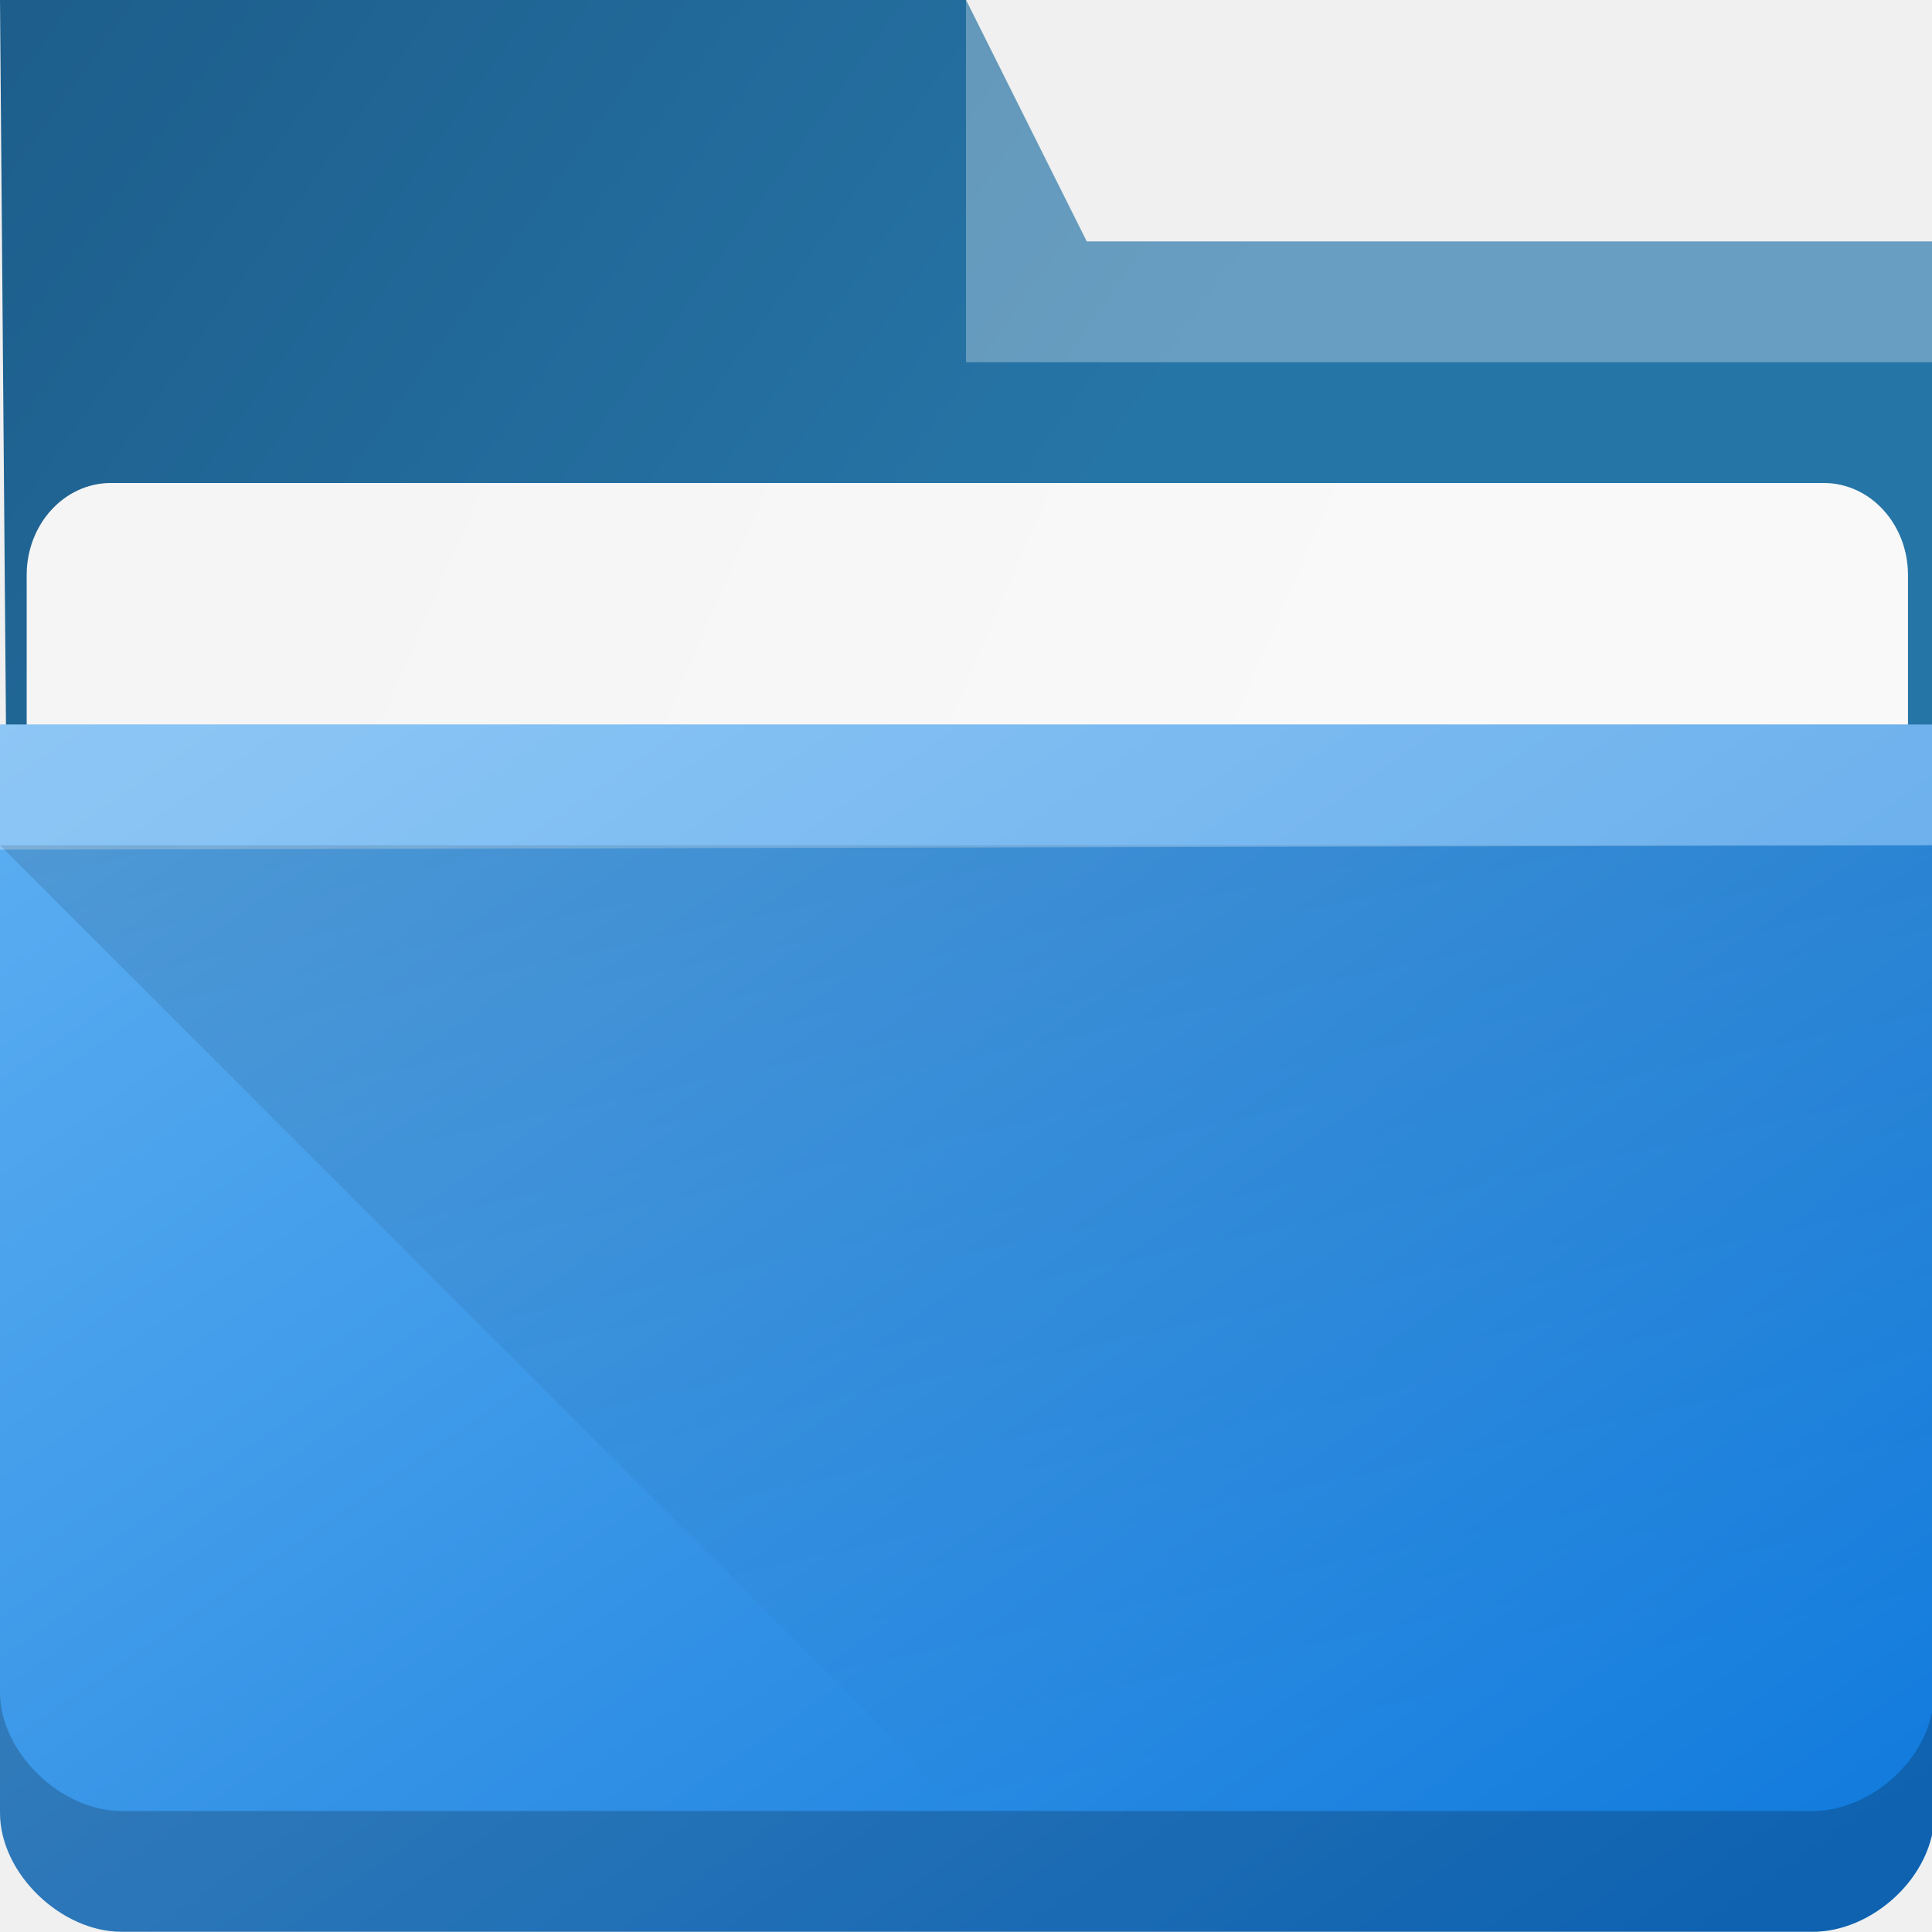
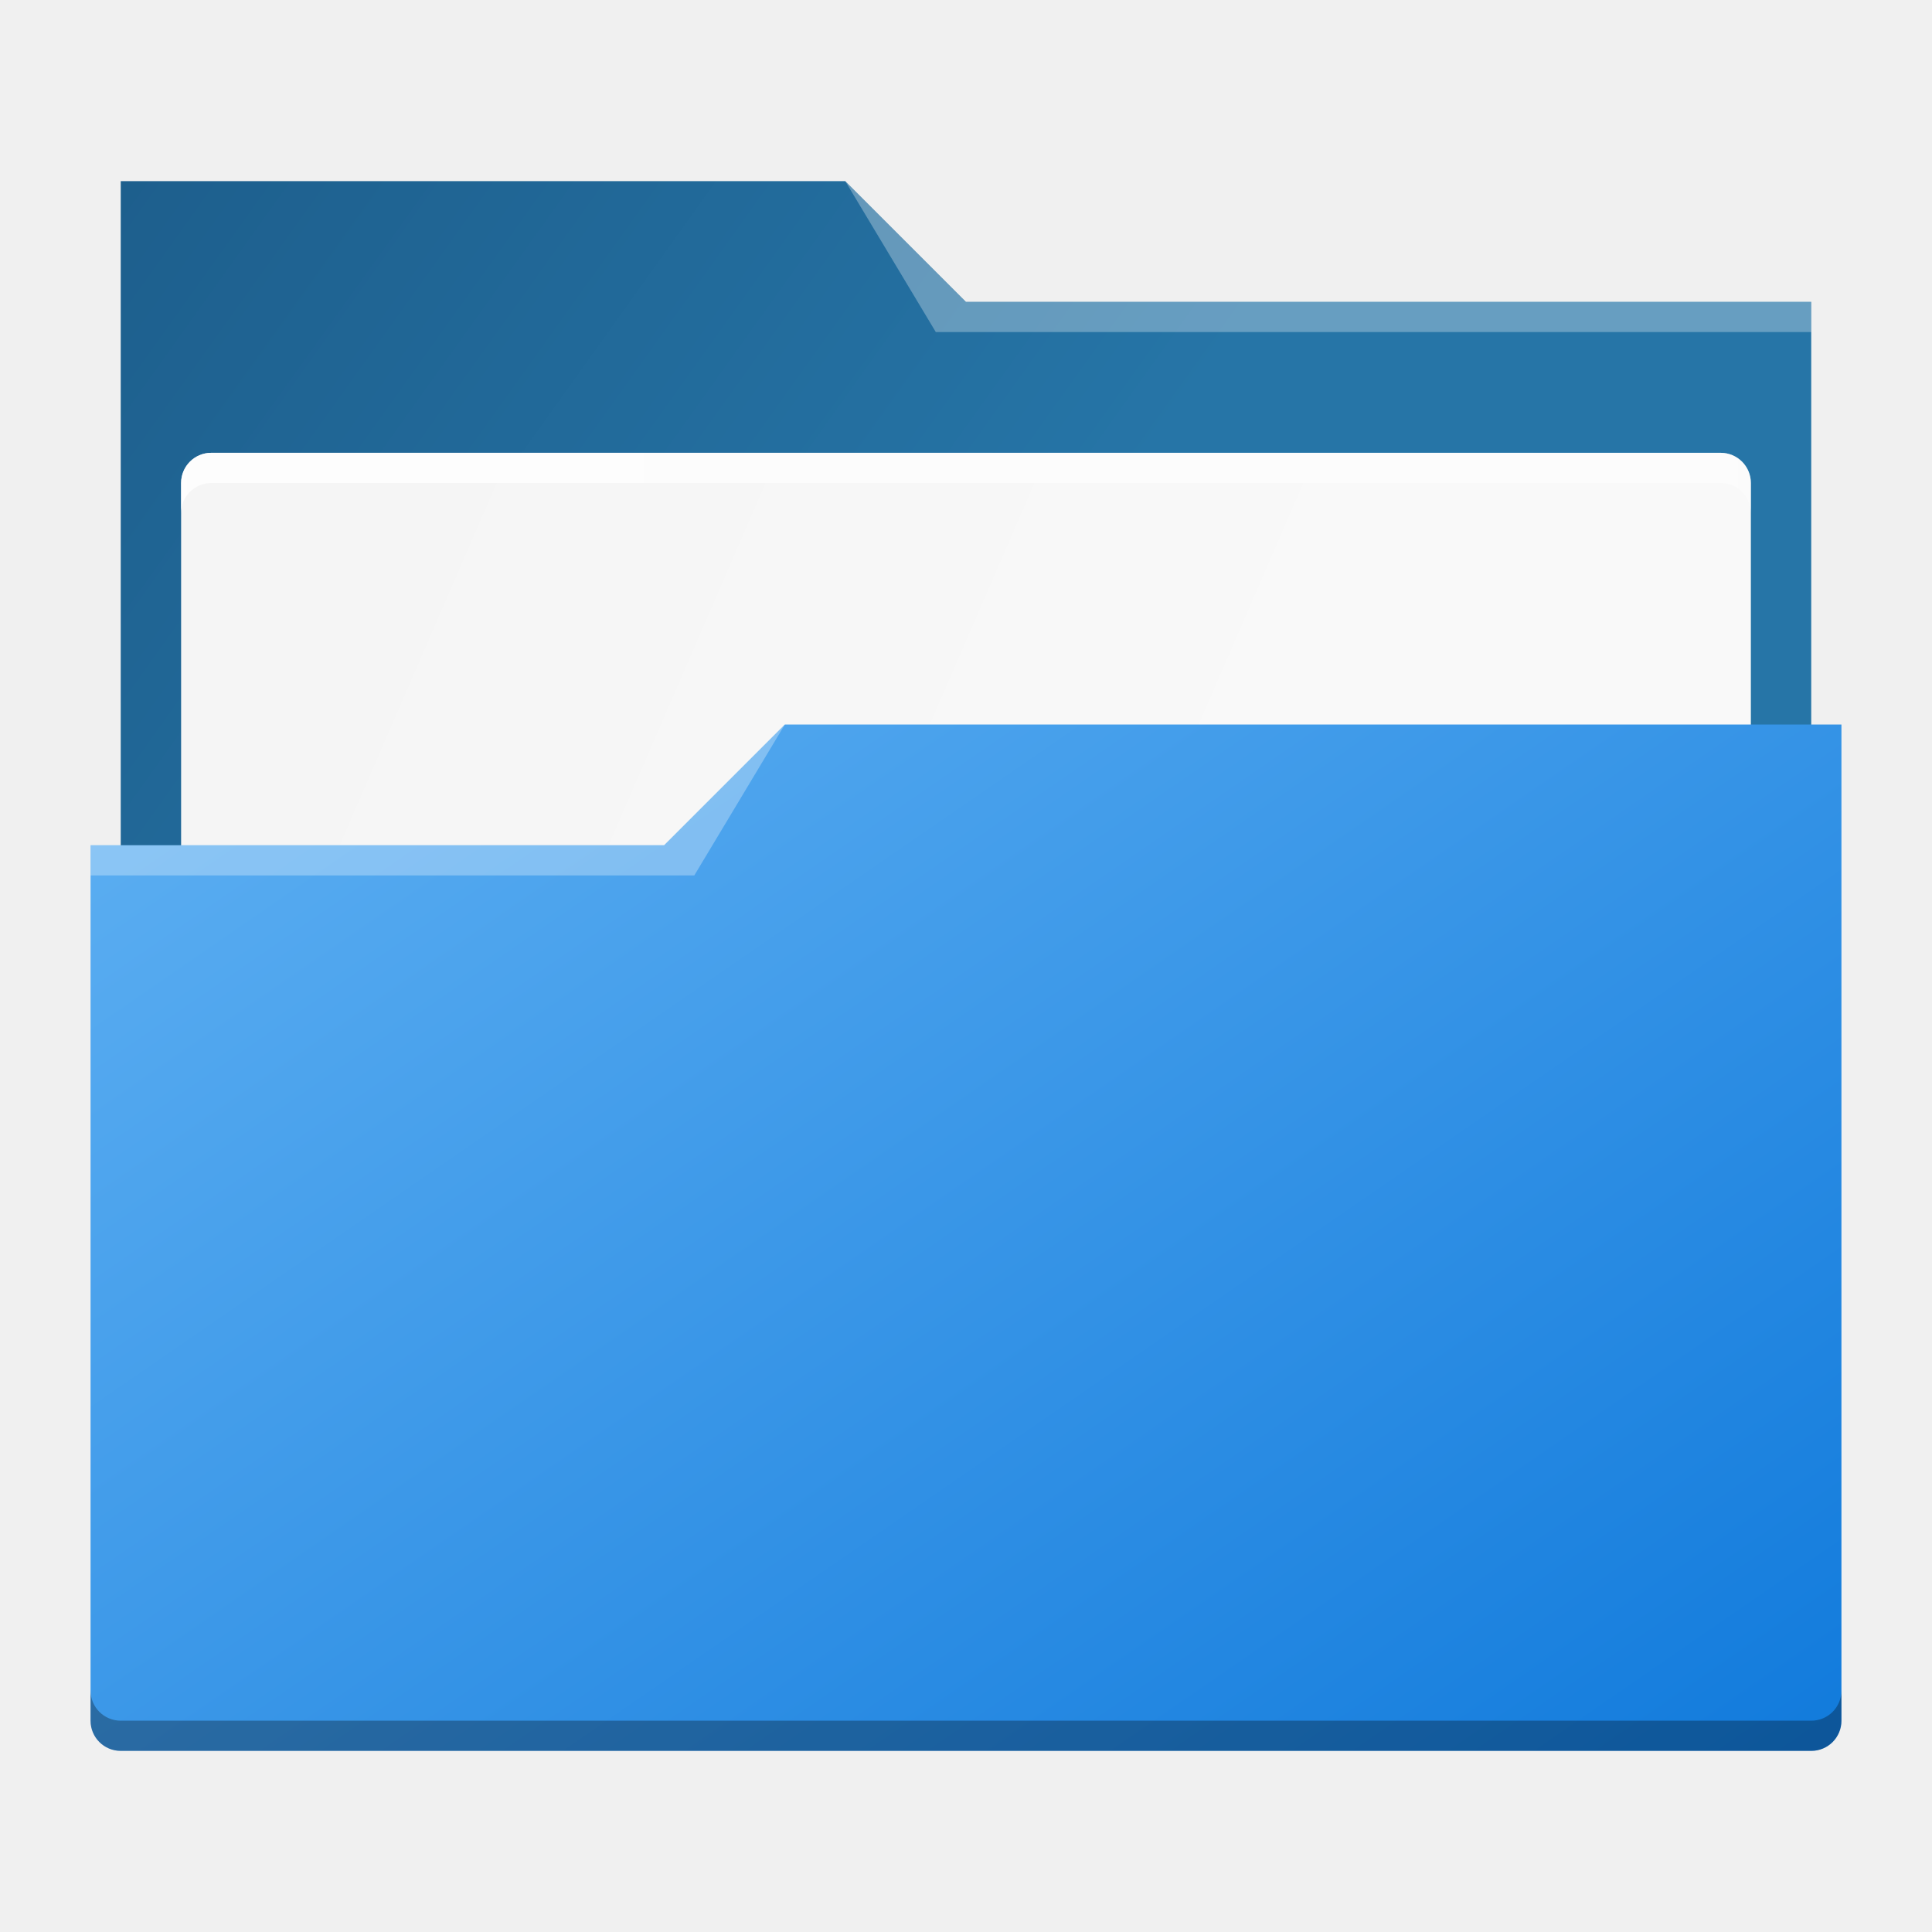
- <svg xmlns="http://www.w3.org/2000/svg" xmlns:xlink="http://www.w3.org/1999/xlink" width="16" height="16" viewBox="0 0 16 16" id="svg8694" version="1.1">
-   <defs id="defs8696">
-     <linearGradient id="linearGradient4154">
-       <stop style="stop-color:#000000;stop-opacity:1;" offset="0" id="stop4156" />
-       <stop style="stop-color:#000000;stop-opacity:0;" offset="1" id="stop4158" />
+ <svg xmlns="http://www.w3.org/2000/svg" xmlns:xlink="http://www.w3.org/1999/xlink" width="64" version="1.1" height="64" viewBox="0 0 64 64" id="-dolphin-svg2">
+   <defs id="-dolphin-defs5455">
+     <linearGradient id="-dolphin-linearGradient4393">
+       <stop style="stop-color:#000000;stop-opacity:1;" offset="0" id="-dolphin-stop4395" />
+       <stop style="stop-color:#000000;stop-opacity:0;" offset="1" id="-dolphin-stop4397" />
    </linearGradient>
-     <linearGradient xlink:href="#linearGradient4172-5" id="linearGradient4178" y1="548.886" y2="495.308" x2="397.228" gradientUnits="userSpaceOnUse" gradientTransform="matrix(0.2756997,0,0,0.27561,-106.8439,902.0396)" x1="434.162" />
-     <linearGradient id="linearGradient4172-5">
-       <stop style="stop-color:#127bdc;stop-opacity:1" id="stop4174-6" />
-       <stop offset="1" style="stop-color:#64b4f4;stop-opacity:1" id="stop4176-6" />
+     <linearGradient id="-dolphin-linearGradient4291">
+       <stop style="stop-color:#1d5e8c;stop-opacity:1" offset="0" id="-dolphin-stop4293" />
+       <stop style="stop-color:#2675a7;stop-opacity:1" offset="1" id="-dolphin-stop4295" />
    </linearGradient>
-     <linearGradient xlink:href="#linearGradient4227" id="linearGradient4225" gradientUnits="userSpaceOnUse" x1="396.571" y1="498.798" x2="426.571" y2="511.798" gradientTransform="matrix(0.2643713,0,0,0.2637835,-102.2859,909.4268)" />
-     <linearGradient id="linearGradient4227">
-       <stop id="stop4229" offset="0" style="stop-color:#f5f5f5;stop-opacity:1" />
-       <stop id="stop4231" offset="1" style="stop-color:#f9f9f9;stop-opacity:1" />
+     <linearGradient id="-dolphin-linearGradient4227">
+       <stop id="-dolphin-stop4229" offset="0" style="stop-color:#f5f5f5;stop-opacity:1" />
+       <stop id="-dolphin-stop4231" offset="1" style="stop-color:#f9f9f9;stop-opacity:1" />
    </linearGradient>
-     <linearGradient gradientTransform="matrix(0.2756997,0,0,0.2756997,-106.8439,901.9909)" xlink:href="#linearGradient4291" id="linearGradient4297" x1="388.571" y1="487.798" x2="416.571" y2="507.798" gradientUnits="userSpaceOnUse" />
-     <linearGradient id="linearGradient4291">
-       <stop style="stop-color:#1d5e8c;stop-opacity:1" offset="0" id="stop4293" />
-       <stop style="stop-color:#2675a7;stop-opacity:1" offset="1" id="stop4295" />
+     <linearGradient id="-dolphin-linearGradient4274">
+       <stop id="-dolphin-stop4276" offset="0" style="stop-color:#ffffff;stop-opacity:1;" />
+       <stop id="-dolphin-stop4278" offset="1" style="stop-color:#ffffff;stop-opacity:0.488" />
    </linearGradient>
-     <linearGradient xlink:href="#linearGradient4154" id="linearGradient4160" x1="5" y1="1037.362" x2="8" y2="1051.362" gradientUnits="userSpaceOnUse" />
+     <linearGradient xlink:href="#-dolphin-linearGradient4172-5" id="-dolphin-linearGradient4178" y1="548.886" y2="495.308" x2="397.228" gradientUnits="userSpaceOnUse" gradientTransform="matrix(1,0,0,0.9996746,-384.5714,-483.6216)" x1="434.162" />
+     <linearGradient id="-dolphin-linearGradient4172-5">
+       <stop style="stop-color:#127bdc;stop-opacity:1" id="-dolphin-stop4174-6" />
+       <stop offset="1" style="stop-color:#64b4f4;stop-opacity:1" id="-dolphin-stop4176-6" />
+     </linearGradient>
+     <linearGradient gradientUnits="userSpaceOnUse" x2="0" y2="509.8" y1="543.8" id="-dolphin-a">
+       <stop id="-dolphin-stop4154" stop-color="#2f74c8" />
+       <stop id="-dolphin-stop4156" stop-color="#4699d7" offset="1" />
+     </linearGradient>
+     <linearGradient gradientUnits="userSpaceOnUse" x2="428.57" y2="531.8" x1="414.57" y1="517.8" id="-dolphin-b">
+       <stop id="-dolphin-stop4159" stop-color="#383e51" />
+       <stop id="-dolphin-stop4161" stop-opacity="0" stop-color="#655c6f" offset="1" />
+     </linearGradient>
+     <linearGradient gradientUnits="userSpaceOnUse" x2="0" y2="508.8" y1="519.8" id="-dolphin-c">
+       <stop id="-dolphin-stop4164" stop-opacity="0" stop-color="#60a5e7" />
+       <stop id="-dolphin-stop4166" stop-opacity=".258" stop-color="#a6f3fb" offset="1" />
+     </linearGradient>
+     <linearGradient gradientTransform="translate(-390.5714,-497.798)" xlink:href="#-dolphin-linearGradient4274" id="-dolphin-linearGradient4272-3" x1="390.571" y1="498.298" x2="442.571" y2="498.298" gradientUnits="userSpaceOnUse" />
+     <linearGradient gradientTransform="translate(-390.5714,-501.798)" xlink:href="#-dolphin-linearGradient4274" id="-dolphin-linearGradient4272-1" x1="390.571" y1="498.298" x2="442.571" y2="498.298" gradientUnits="userSpaceOnUse" />
+     <linearGradient gradientTransform="translate(-6,-14)" xlink:href="#-dolphin-linearGradient4274" id="-dolphin-linearGradient4272-36" x1="390.571" y1="498.298" x2="442.571" y2="498.298" gradientUnits="userSpaceOnUse" />
+     <linearGradient xlink:href="#-dolphin-linearGradient4274" id="-dolphin-linearGradient4217" gradientUnits="userSpaceOnUse" gradientTransform="translate(0,3)" x1="390.571" y1="498.298" x2="442.571" y2="498.298" />
+     <linearGradient xlink:href="#-dolphin-linearGradient4227" id="-dolphin-linearGradient4225" gradientUnits="userSpaceOnUse" x1="396.571" y1="498.798" x2="426.571" y2="511.798" gradientTransform="translate(0,1)" />
+     <linearGradient xlink:href="#-dolphin-linearGradient4291" id="-dolphin-linearGradient4297" x1="388.571" y1="487.798" x2="416.571" y2="507.798" gradientUnits="userSpaceOnUse" />
+     <linearGradient gradientUnits="userSpaceOnUse" x2="383.771" y2="502.053" y1="542.053" id="-dolphin-a-2" x1="383.771">
+       <stop id="-dolphin-stop4304" stop-color="#197cf1" />
+       <stop id="-dolphin-stop4306" stop-color="#20bcfa" offset="1" />
+     </linearGradient>
+     <linearGradient gradientUnits="userSpaceOnUse" x2="39.28" y2="36.633" x1="22.285" y1="18.71" id="-dolphin-b-9">
+       <stop id="-dolphin-stop4309" stop-color="#292c2f" />
+       <stop id="-dolphin-stop4311" stop-opacity="0" stop-color="#292c2f" offset="1" />
+     </linearGradient>
+     <linearGradient xlink:href="#linearGradient4393" id="-dolphin-linearGradient4399" x1="443.571" y1="510.798" x2="443.571" y2="526.798" gradientUnits="userSpaceOnUse" gradientTransform="translate(-23,5)" />
+     <linearGradient gradientTransform="translate(-386.7285,506.2126)" gradientUnits="userSpaceOnUse" x2="419.974" y2="539.825" x1="406.501" y1="527.014" id="-dolphin-c-1">
+       <stop id="-dolphin-stop17" stop-color="#292c2f" />
+       <stop id="-dolphin-stop19" stop-opacity="0" offset="1" />
+     </linearGradient>
+     <linearGradient gradientUnits="userSpaceOnUse" x2="0" y2="14" y1="34" id="-dolphin-b-8" gradientTransform="translate(-2.158451,1006.013)">
+       <stop style="stop-color:#bfc9c9;stop-opacity:1" id="-dolphin-stop12" stop-color="#536161" />
+       <stop style="stop-color:#fafafa;stop-opacity:1" id="-dolphin-stop14" stop-color="#f4f5f5" offset="1" />
+     </linearGradient>
+     <linearGradient x1="428.816" gradientTransform="translate(-386.7285,506.2126)" gradientUnits="userSpaceOnUse" x2="388.865" y2="499.679" y1="547.634" id="-dolphin-a-7">
+       <stop id="-dolphin-stop7" stop-color="#2a2c2f" />
+       <stop id="-dolphin-stop9" stop-color="#536161" offset="1" />
+     </linearGradient>
+     <linearGradient gradientTransform="matrix(1.299805,0,0,1.299805,-499.0652,339.5283)" gradientUnits="userSpaceOnUse" x2="419.974" y2="539.825" x1="406.501" y1="527.014" id="-dolphin-c-7">
+       <stop id="-dolphin-stop17-5" stop-color="#292c2f" />
+       <stop id="-dolphin-stop19-3" stop-opacity="0" offset="1" />
+     </linearGradient>
+     <linearGradient gradientUnits="userSpaceOnUse" x2="0" y2="14" y1="34" id="-dolphin-b-5" gradientTransform="matrix(1.299805,0,0,1.299805,0.8007798,989.1707)">
+       <stop style="stop-color:#bfc9c9;stop-opacity:1" id="-dolphin-stop12-6" stop-color="#536161" />
+       <stop style="stop-color:#fbfbfb;stop-opacity:1" id="-dolphin-stop14-2" stop-color="#f4f5f5" offset="1" />
+     </linearGradient>
+     <linearGradient x1="428.816" gradientTransform="matrix(1.299805,0,0,1.299805,-499.0652,339.5283)" gradientUnits="userSpaceOnUse" x2="388.865" y2="499.679" y1="547.634" id="-dolphin-a-9">
+       <stop id="-dolphin-stop7-1" stop-color="#2a2c2f" />
+       <stop id="-dolphin-stop9-2" stop-color="#536161" offset="1" />
+     </linearGradient>
  </defs>
-   <g id="layer1" transform="translate(0,-1036.362)">
-     <path style="fill:url(#linearGradient4297);fill-opacity:1" id="rect4180" d="M 0.071,1044.991 16,1045.362 l 0,-7 -7,0 -1,-2 -8,0 z" />
-     <rect ry="0.762" rx="0.697" y="1040.362" x="0.221" height="5" width="15.58" id="rect4223" style="color:#000000;clip-rule:nonzero;display:inline;overflow:visible;visibility:visible;opacity:1;isolation:auto;mix-blend-mode:normal;color-interpolation:sRGB;color-interpolation-filters:linearRGB;solid-color:#000000;solid-opacity:1;fill:url(#linearGradient4225);fill-opacity:1;fill-rule:nonzero;stroke:none;stroke-width:1;stroke-linecap:butt;stroke-linejoin:miter;stroke-miterlimit:4;stroke-dasharray:none;stroke-dashoffset:0;stroke-opacity:1;marker:none;color-rendering:auto;image-rendering:auto;shape-rendering:auto;text-rendering:auto;enable-background:accumulate" />
-     <path style="fill:url(#linearGradient4178)" d="M 0,1042.362 -3.0178375e-7,1043.399 -7e-7,1051.374 c 0,0.505 0.507,0.986 1.006,0.986 l 13.991,0 c 0.505,0.01 1.023,-0.459 1.023,-0.979 L 16,1042.362 Z" id="rect4113" />
-     <path style="opacity:0.3;fill:#ffffff;fill-opacity:1;fill-rule:evenodd" id="path4224" d="M 0,1042.362 -3.017838e-7,1043.399 16,1043.362 l 0,-1 z" />
-     <path style="opacity:0.3;fill:#ffffff;fill-opacity:1;fill-rule:evenodd" id="path4196" d="m 8,1036.362 0,3 8,0 0,-1 -7,0 z" />
-     <path style="color:#000000;clip-rule:nonzero;display:inline;overflow:visible;visibility:visible;opacity:0.2;isolation:auto;mix-blend-mode:normal;color-interpolation:sRGB;color-interpolation-filters:linearRGB;solid-color:#000000;solid-opacity:1;fill:#000000;fill-opacity:1;fill-rule:nonzero;stroke:none;stroke-width:1;stroke-linecap:butt;stroke-linejoin:miter;stroke-miterlimit:4;stroke-dasharray:none;stroke-dashoffset:0;stroke-opacity:1;marker:none;color-rendering:auto;image-rendering:auto;shape-rendering:auto;text-rendering:auto;enable-background:accumulate" d="m 0,1050.374 0,1 c 0,0.505 0.507,0.986 1.006,0.986 l 13.99,0 c 0.505,0.01 1.023,-0.459 1.023,-0.979 l -0.002,-0.99 c -0.007,0.516 -0.52,0.979 -1.021,0.969 l -13.99,0 C 0.507,1051.36 0,1050.879 0,1050.374 Z" id="path9304" />
-     <path style="fill:url(#linearGradient4160);fill-rule:evenodd;stroke:none;stroke-width:1px;stroke-linecap:butt;stroke-linejoin:miter;stroke-opacity:1;fill-opacity:1;opacity:0.181" d="m 0,1043.362 8,8 8,0 0,-8 z" id="path4152" />
+   <g id="-dolphin-layer1" transform="matrix(1 0 0 1 -384.5714 -483.798)">
+     <path style="fill:url(#-dolphin-linearGradient4297);fill-opacity:1" id="-dolphin-rect4180" d="m 388.571,489.798 0,5 0,22 c 0,0.554 0.446,1 1,1 l 54,0 c 0.554,0 1,-0.446 1,-1 l 0,-21.99 c 0,-0.003 -0.002,-0.006 -0.002,-0.01 l 0.002,0 0,-1 -28,0 -4,-4 -24,0 z" />
+     <rect ry="1" rx="1" y="498.798" x="390.571" height="15" width="52" id="-dolphin-rect4223" style="color:#000000;clip-rule:nonzero;display:inline;overflow:visible;visibility:visible;opacity:1;isolation:auto;mix-blend-mode:normal;color-interpolation:sRGB;color-interpolation-filters:linearRGB;solid-color:#000000;solid-opacity:1;fill:url(#-dolphin-linearGradient4225);fill-opacity:1;fill-rule:nonzero;stroke:none;stroke-width:1;stroke-linecap:butt;stroke-linejoin:miter;stroke-miterlimit:4;stroke-dasharray:none;stroke-dashoffset:0;stroke-opacity:1;marker:none;color-rendering:auto;image-rendering:auto;shape-rendering:auto;text-rendering:auto;enable-background:accumulate" />
+     <path style="fill:url(#-dolphin-linearGradient4178)" d="M 26 24 L 22 28 L 3 28 L 3 29 L 3.002 29 C 3.002 29.004 3 29.008 3 29.012 L 3 56 L 3 57 C 3 57.554 3.446 58 4 58 L 60 58 C 60.554 58 61 57.554 61 57 L 61 56 L 61 29.012 L 61 29 L 61 24 L 26 24 z " transform="translate(384.5714,483.798)" id="-dolphin-rect4113" />
+     <path style="opacity:0.3;fill:#ffffff;fill-opacity:1;fill-rule:evenodd" id="-dolphin-path4224" d="m 387.571,511.798 0,1 20,0 3,-5 -4,4 z" />
+     <path style="fill:#ffffff;fill-opacity:1;fill-rule:evenodd;opacity:0.3" id="-dolphin-path4196" d="m 28,6 3,5 2,0 27,0 0,-1 -27,0 -1,0 z" transform="matrix(1 0 0 1 384.5714 483.798)" />
+     <path id="-dolphin-path4215" d="m 391.571,498.798 c -0.554,0 -1,0.446 -1,1 l 0,1 c 0,-0.554 0.446,-1 1,-1 l 50,0 c 0.554,0 1,0.446 1,1 l 0,-1 c 0,-0.554 -0.446,-1 -1,-1 l -50,0 z" style="color:#000000;clip-rule:nonzero;display:inline;overflow:visible;visibility:visible;opacity:0.85;isolation:auto;mix-blend-mode:normal;color-interpolation:sRGB;color-interpolation-filters:linearRGB;solid-color:#000000;solid-opacity:1;fill:url(#-dolphin-linearGradient4217);fill-opacity:1;fill-rule:nonzero;stroke:none;stroke-width:1;stroke-linecap:butt;stroke-linejoin:miter;stroke-miterlimit:4;stroke-dasharray:none;stroke-dashoffset:0;stroke-opacity:1;marker:none;color-rendering:auto;image-rendering:auto;shape-rendering:auto;text-rendering:auto;enable-background:accumulate" />
+     <path style="color:#000000;clip-rule:nonzero;display:inline;overflow:visible;visibility:visible;opacity:0.3;isolation:auto;mix-blend-mode:normal;color-interpolation:sRGB;color-interpolation-filters:linearRGB;solid-color:#000000;solid-opacity:1;fill:#000000;fill-opacity:1;fill-rule:nonzero;stroke:none;stroke-width:1;stroke-linecap:butt;stroke-linejoin:miter;stroke-miterlimit:4;stroke-dasharray:none;stroke-dashoffset:0;stroke-opacity:1;marker:none;color-rendering:auto;image-rendering:auto;shape-rendering:auto;text-rendering:auto;enable-background:accumulate" d="m 388.571,541.798 c -0.554,0 -1,-0.446 -1,-1 l 0,-1 c 0,0.554 0.446,1 1,1 l 56,0 c 0.554,0 1,-0.446 1,-1 l 0,1 c 0,0.554 -0.446,1 -1,1 z" id="-dolphin-path4233" />
+     <path style="opacity:0.109;fill:url(#-dolphin-linearGradient4399);fill-opacity:1;fill-rule:evenodd;stroke:none;stroke-width:1px;stroke-linecap:butt;stroke-linejoin:miter;stroke-opacity:1" d="m 387.571,512.798 20,0 3,-5 35,0 0,33 -30,0 z" id="-dolphin-path4383" />
  </g>
</svg>
